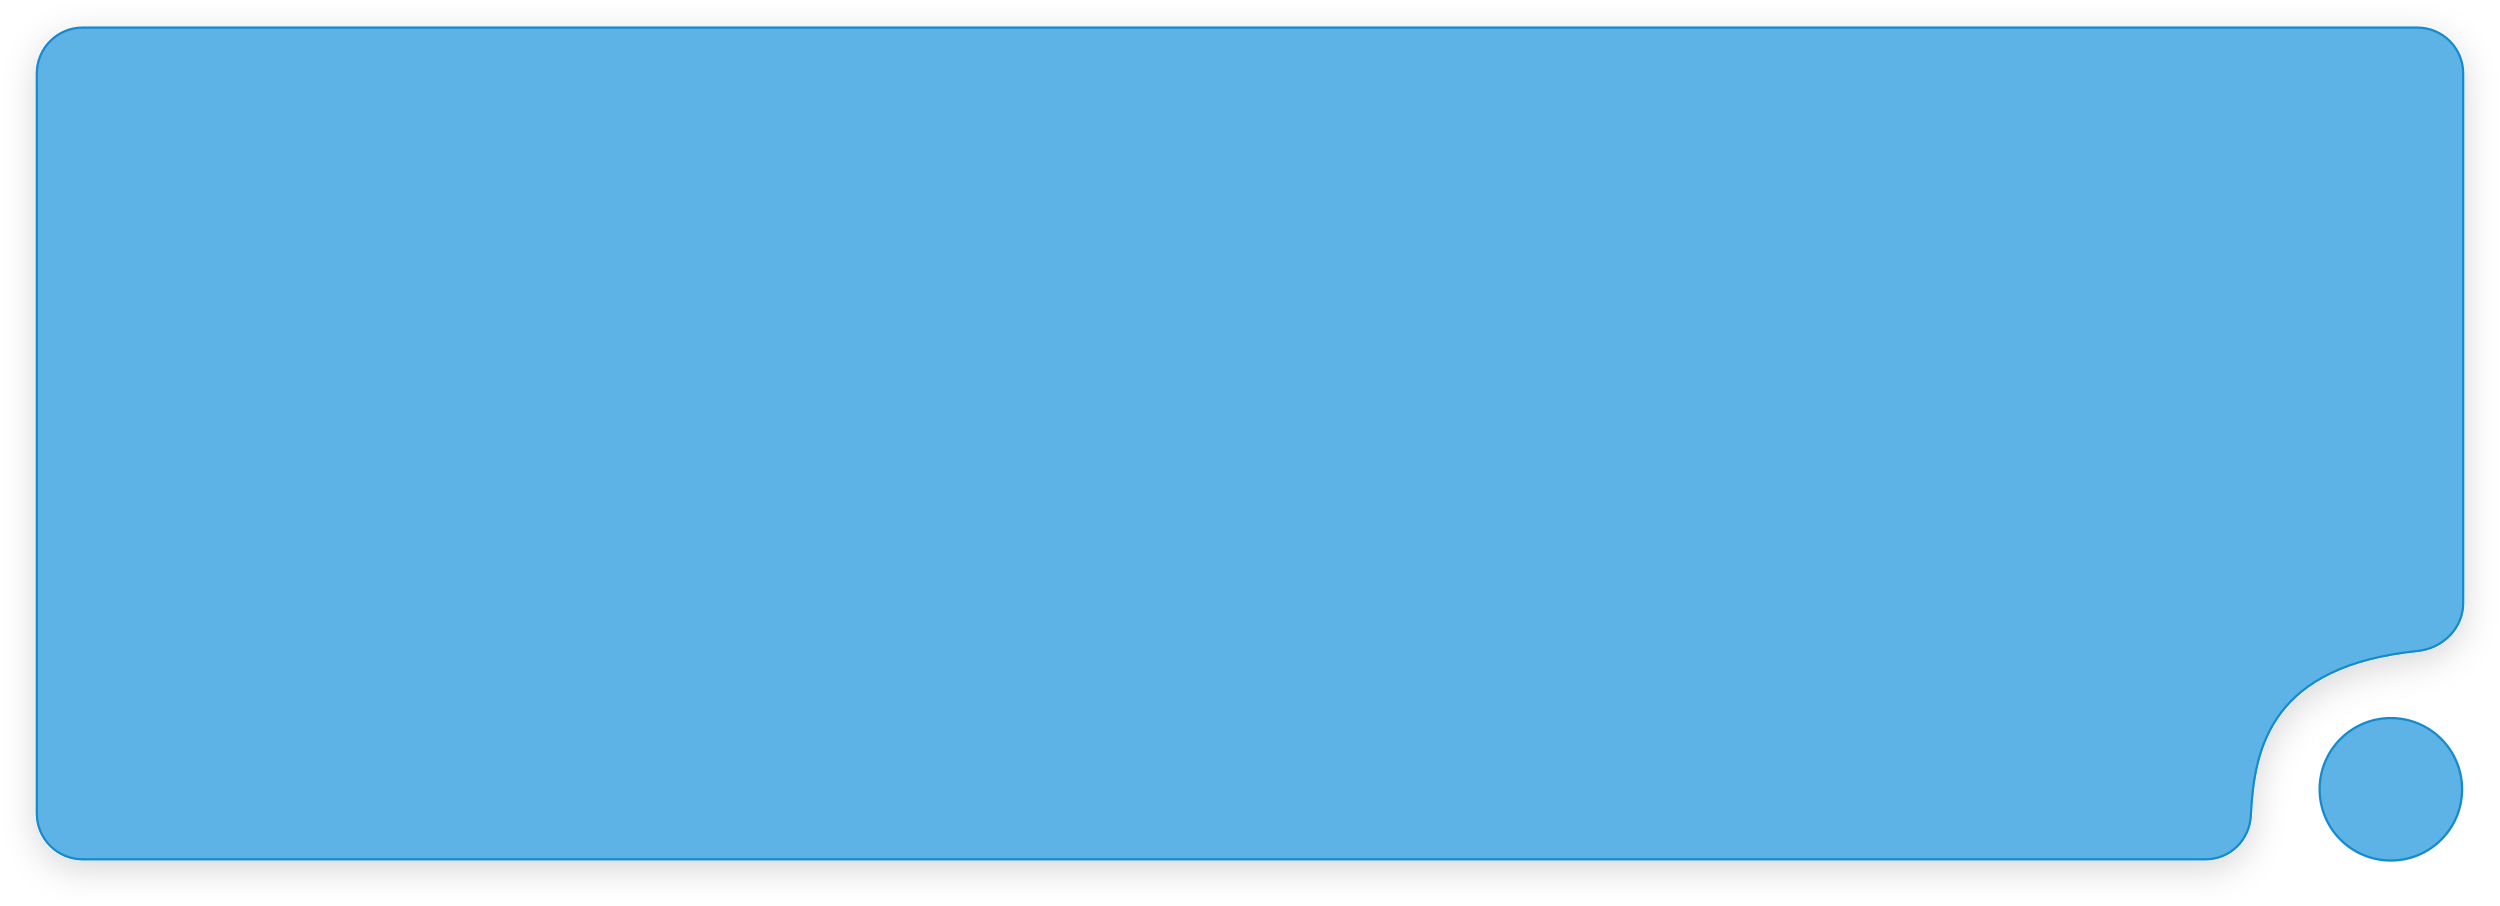
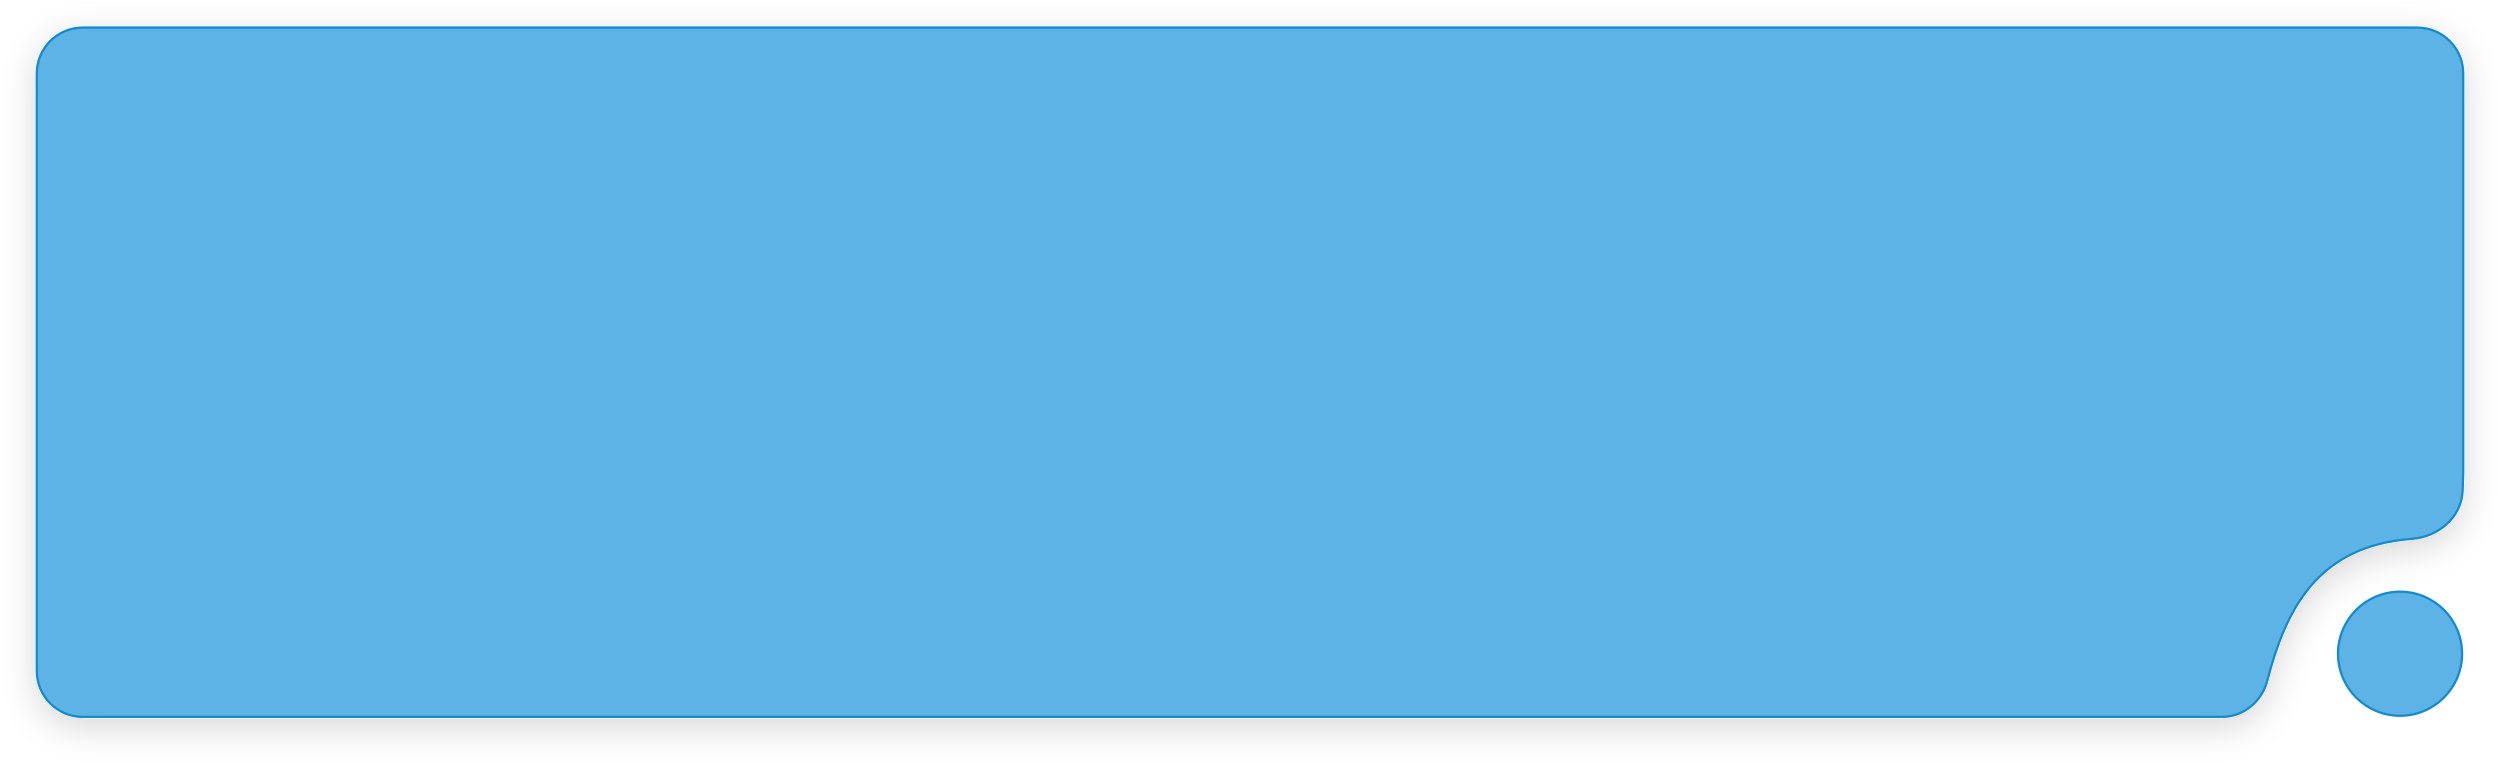
- <svg xmlns="http://www.w3.org/2000/svg" width="1088" height="394" viewBox="0 0 1088 394" fill="none">
+ <svg xmlns="http://www.w3.org/2000/svg" width="1088" height="332" viewBox="0 0 1088 332" fill="none">
  <g filter="url(#filter0_d_538_18)">
-     <path d="M959.85 374H931.5H36C24.954 374 16 365.046 16 354V32C16 20.954 24.954 12 36 12H1052C1063.05 12 1072 20.954 1072 32V245.771V262.466C1072 273.434 1063.09 282.206 1052.17 283.325C988.732 289.837 981.035 324.819 979.589 354.866C979.075 365.562 970.558 374 959.85 374Z" fill="#5DB3E5" />
-     <path d="M959.85 374H931.5H36C24.954 374 16 365.046 16 354V32C16 20.954 24.954 12 36 12H1052C1063.05 12 1072 20.954 1072 32V245.771V262.466C1072 273.434 1063.09 282.206 1052.17 283.325C988.732 289.837 981.035 324.819 979.589 354.866C979.075 365.562 970.558 374 959.85 374Z" stroke="#168ACE" />
+     <path d="M966.914 312H931.5H36C24.954 312 16 303.046 16 292V32C16 20.954 24.954 12 36 12H1052C1063.05 12 1072 20.954 1072 32V205.733L1071.74 213.553C1071.35 225.146 1061.14 233.67 1049.57 234.527C1008.21 237.592 994.706 265.647 986.693 296.344C984.321 305.433 976.307 312 966.914 312Z" fill="#5DB3E5" />
+     <path d="M966.914 312H931.5H36C24.954 312 16 303.046 16 292V32C16 20.954 24.954 12 36 12H1052C1063.05 12 1072 20.954 1072 32V205.733L1071.74 213.553C1071.35 225.146 1061.14 233.67 1049.57 234.527C1008.21 237.592 994.706 265.647 986.693 296.344C984.321 305.433 976.307 312 966.914 312Z" stroke="#168ACE" />
  </g>
-   <circle cx="1040.5" cy="343.5" r="31" fill="#5DB3E5" stroke="#168ACE" />
+   <circle cx="1044.5" cy="284.5" r="27" fill="#5DB3E5" stroke="#168ACE" />
  <defs>
-     <filter id="filter0_d_538_18" x="0.7" y="0.7" width="1086.6" height="392.6" filterUnits="userSpaceOnUse" color-interpolation-filters="sRGB">
+     <filter id="filter0_d_538_18" x="0.7" y="0.7" width="1086.6" height="330.6" filterUnits="userSpaceOnUse" color-interpolation-filters="sRGB">
      <feFlood flood-opacity="0" result="BackgroundImageFix" />
      <feColorMatrix in="SourceAlpha" type="matrix" values="0 0 0 0 0 0 0 0 0 0 0 0 0 0 0 0 0 0 127 0" result="hardAlpha" />
      <feOffset dy="4" />
      <feGaussianBlur stdDeviation="7.4" />
      <feComposite in2="hardAlpha" operator="out" />
      <feColorMatrix type="matrix" values="0 0 0 0 0 0 0 0 0 0 0 0 0 0 0 0 0 0 0.15 0" />
      <feBlend mode="normal" in2="BackgroundImageFix" result="effect1_dropShadow_538_18" />
      <feBlend mode="normal" in="SourceGraphic" in2="effect1_dropShadow_538_18" result="shape" />
    </filter>
  </defs>
</svg>
